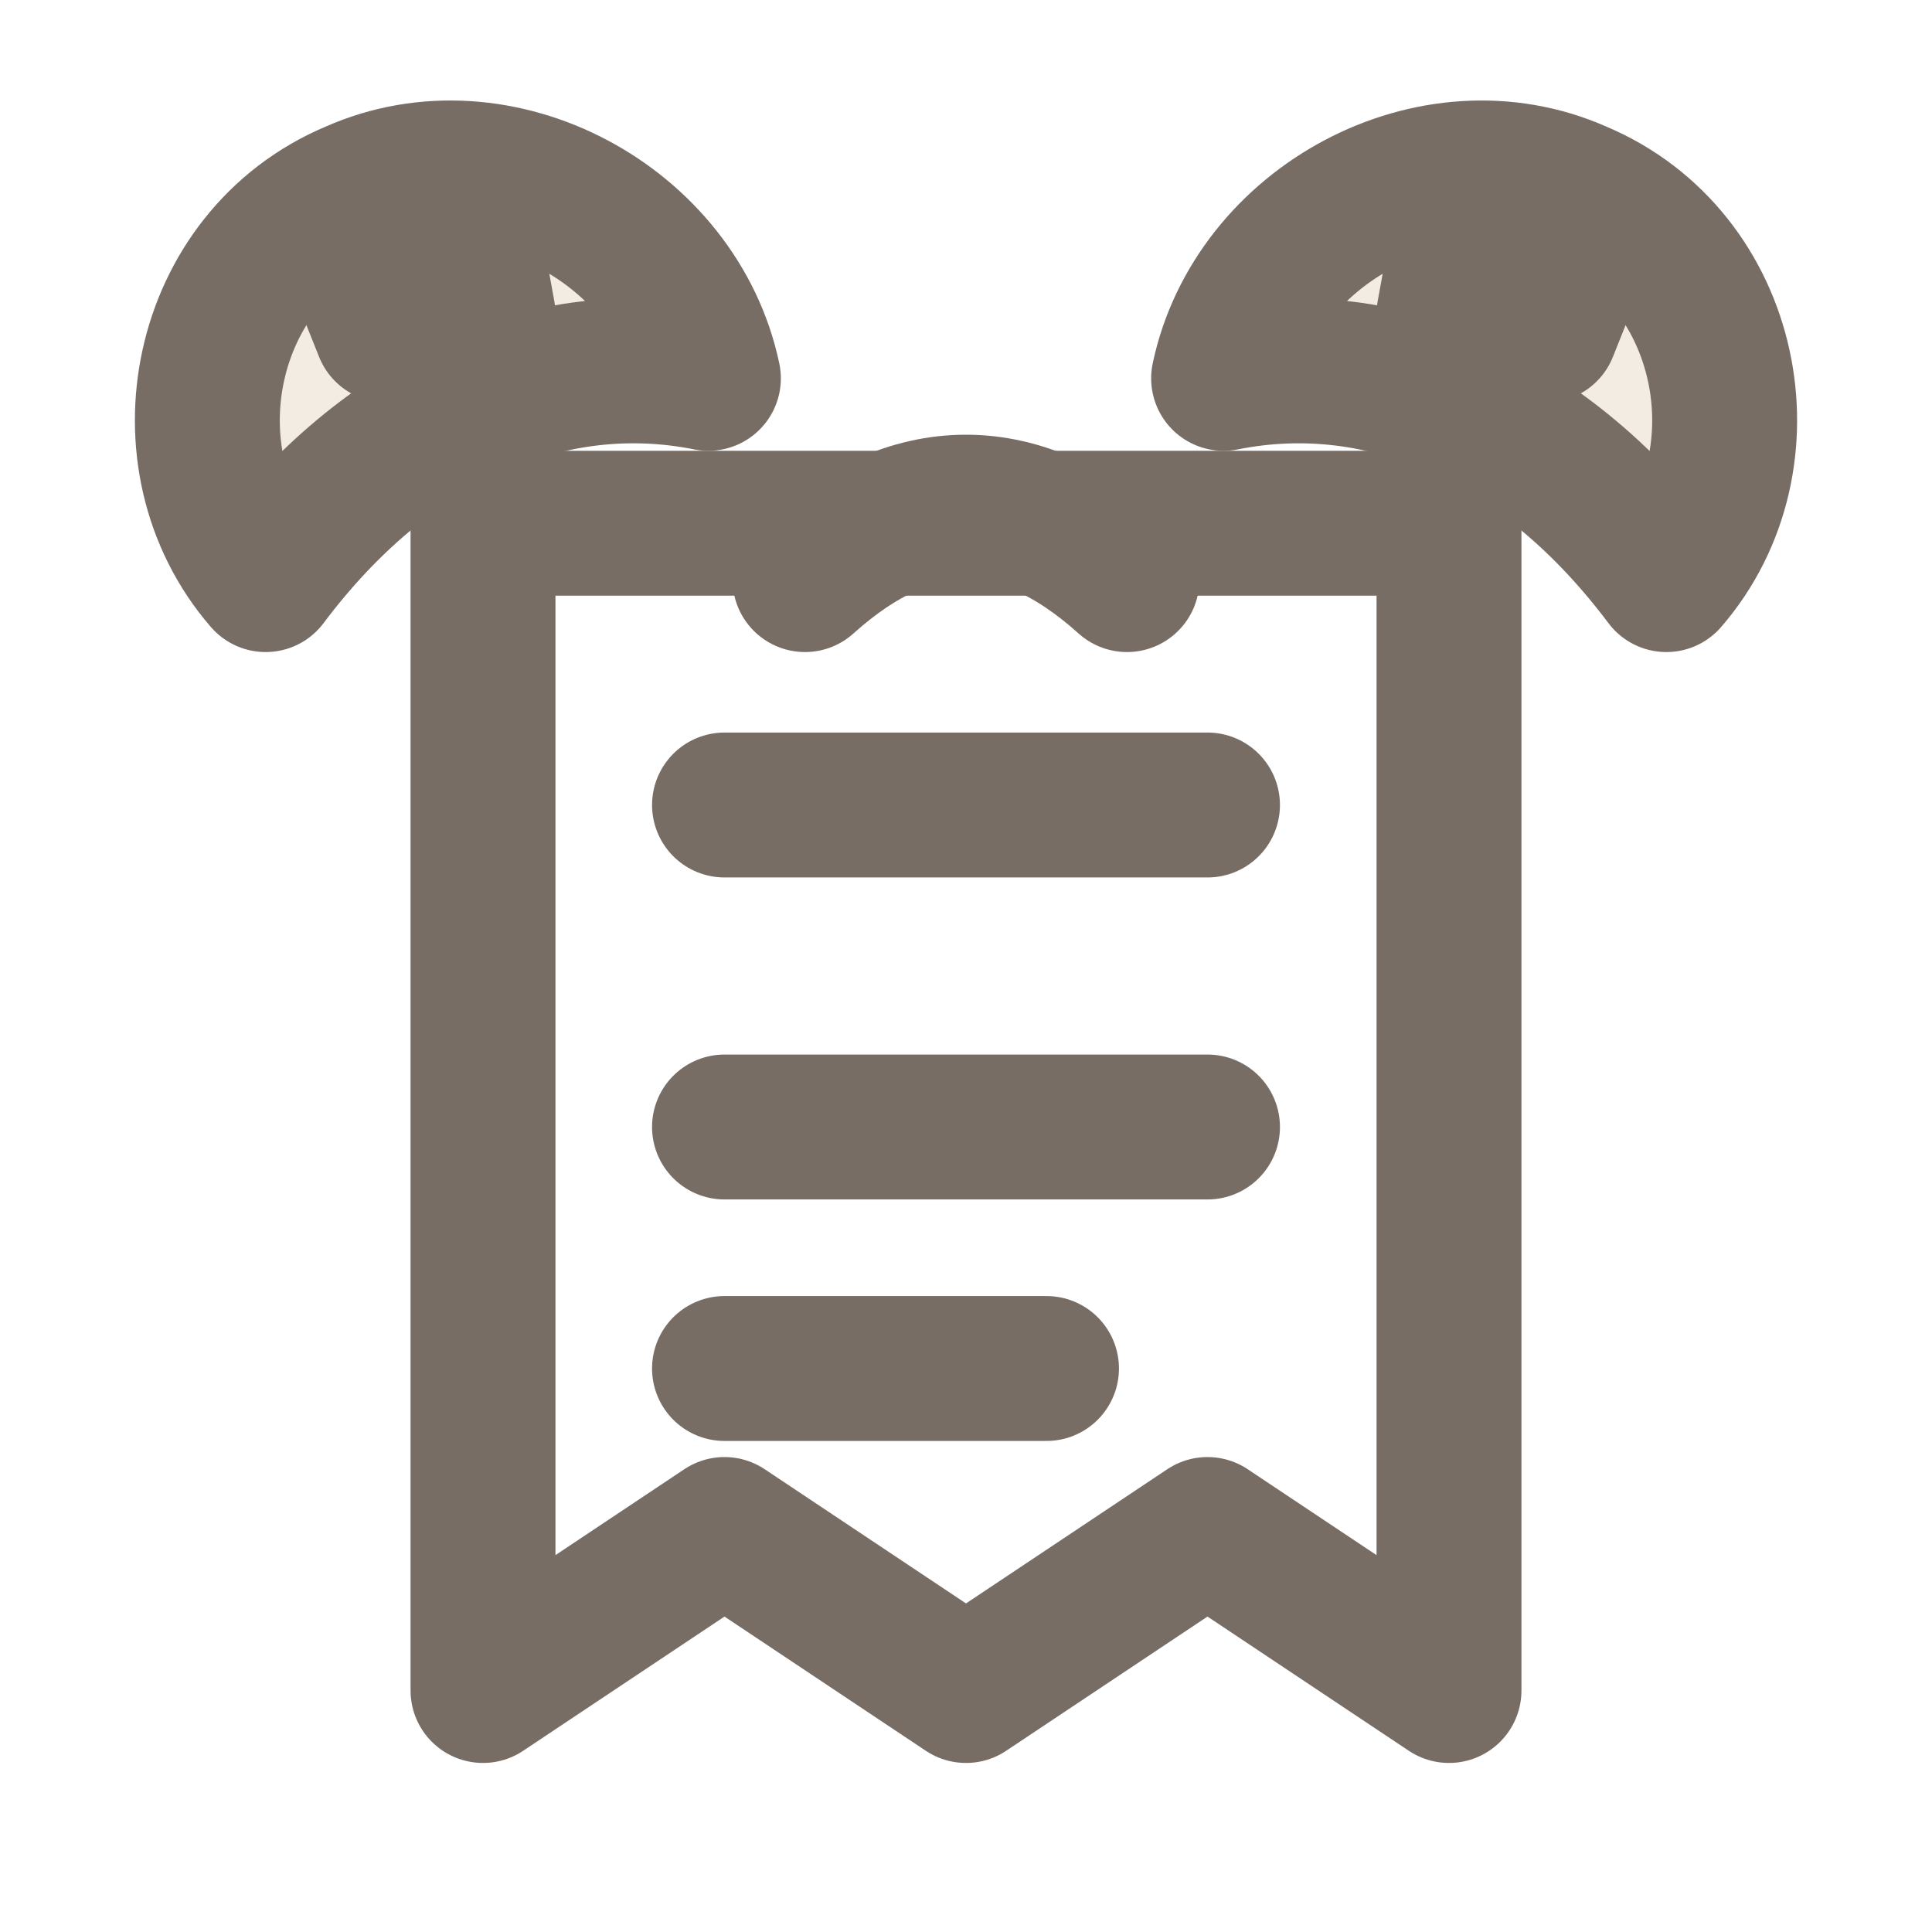
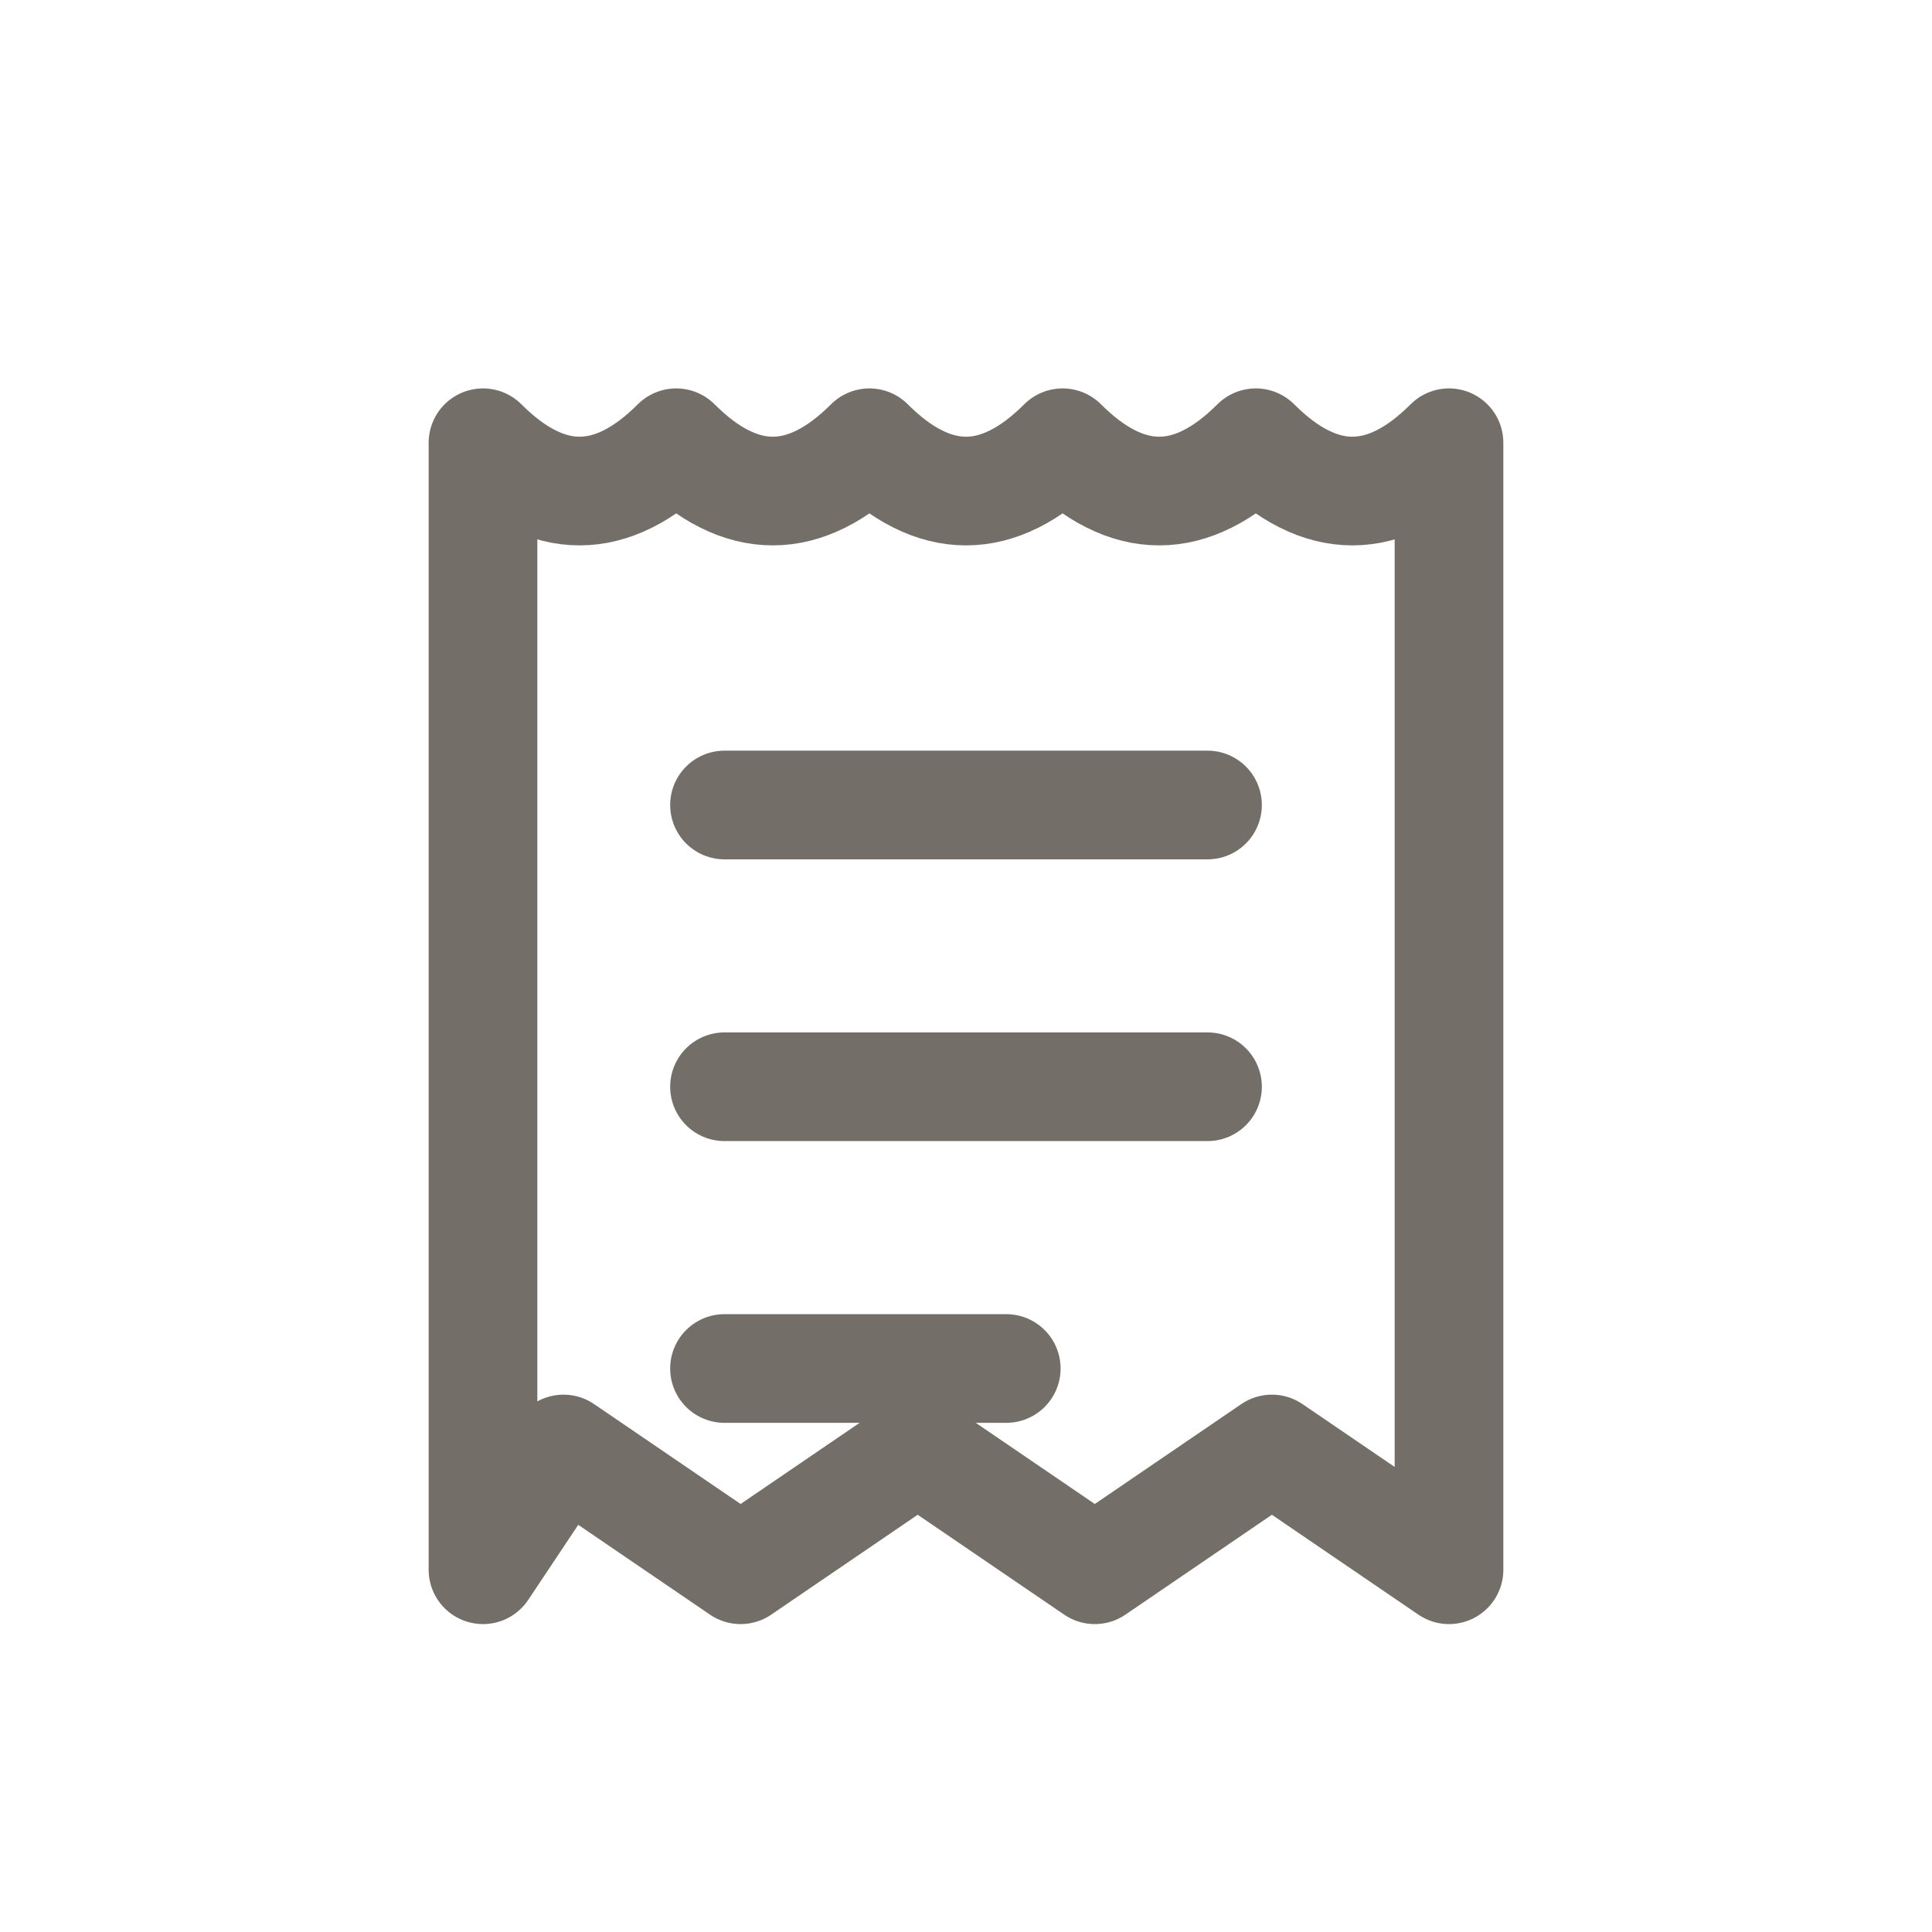
- <svg xmlns="http://www.w3.org/2000/svg" viewBox="0 0 24 24" fill="none" color="#776D65" stroke="currentColor" stroke-width="1.8" stroke-linecap="round" stroke-linejoin="round" aria-label="熊大爷订单图标·default">
-   <g class="dumpling-ears" fill="#F3ECE2">
-     <path d="M3.3 7.2C2 5.7 2.5 3.2 4.4 2.4c1.8-.8 4 .4 4.4 2.3-2-.4-4 .5-5.5 2.5Z" />
-     <path d="M20.7 7.2c1.3-1.5.8-4-1.1-4.8-1.8-.8-4 .4-4.4 2.3 2-.4 4 .5 5.5 2.5Z" />
-     <path d="M4.4 3.1l.4 1m1-1.3.2 1.1m13.6-.8-.4 1m-1-1.3-.2 1.1" fill="none" />
-   </g>
-   <g>
-     <path d="M6 6.5h12V21l-3-2-3 2-3-2-3 2z" />
-     <path d="M9 10h6m-6 4h6m-6 3h4" />
-     <path d="M10 7.2q2-1.8 4 0" />
-   </g>
+ <svg xmlns="http://www.w3.org/2000/svg" viewBox="0 0 24 24" fill="none" color="#746E68" stroke="currentColor" stroke-width="1.35" stroke-linecap="round" stroke-linejoin="round" aria-label="熊大爷订单图标·default">
+   <path d="M6 5.5c.8.8 1.6.8 2.4 0 .8.8 1.6.8 2.4 0 .8.8 1.6.8 2.4 0 .8.8 1.6.8 2.4 0 .8.8 1.6.8 2.4 0v14l-2.2-1.5-2.2 1.5-2.2-1.5-2.2 1.5-2.2-1.5L6 19.5Z" />
+   <path d="M9 10h6m-6 3.5h6M9 17h3.5" />
</svg>
